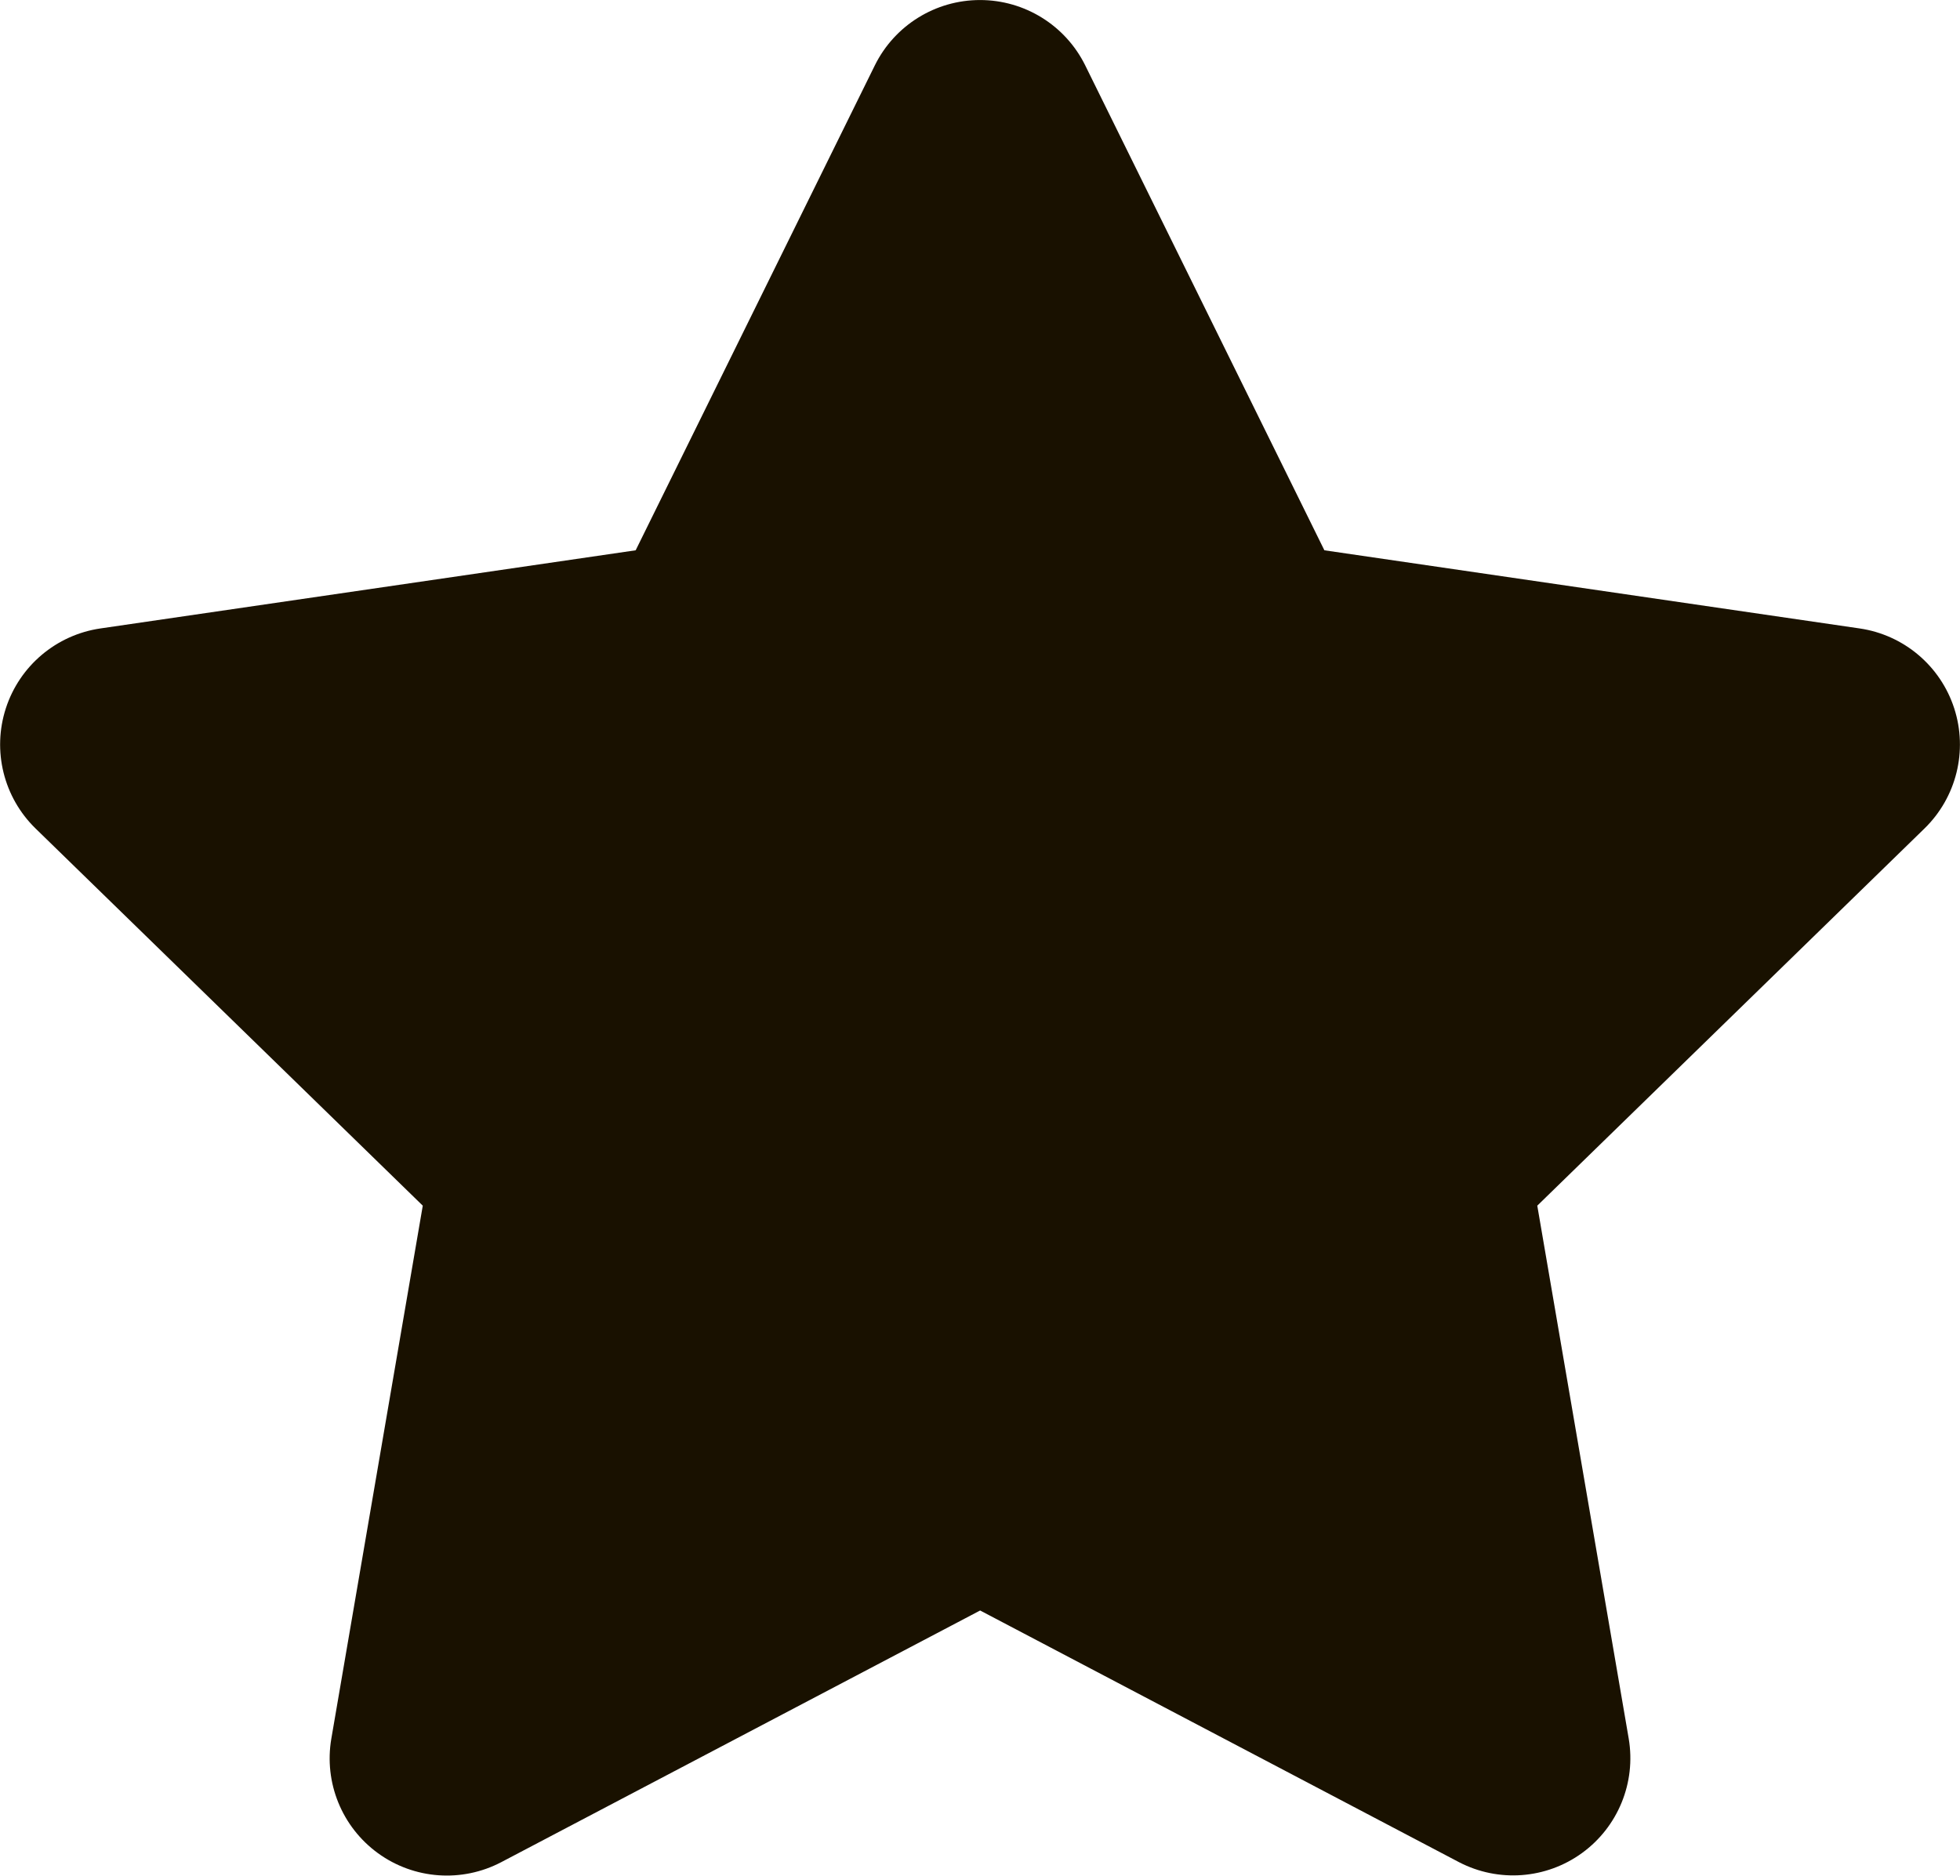
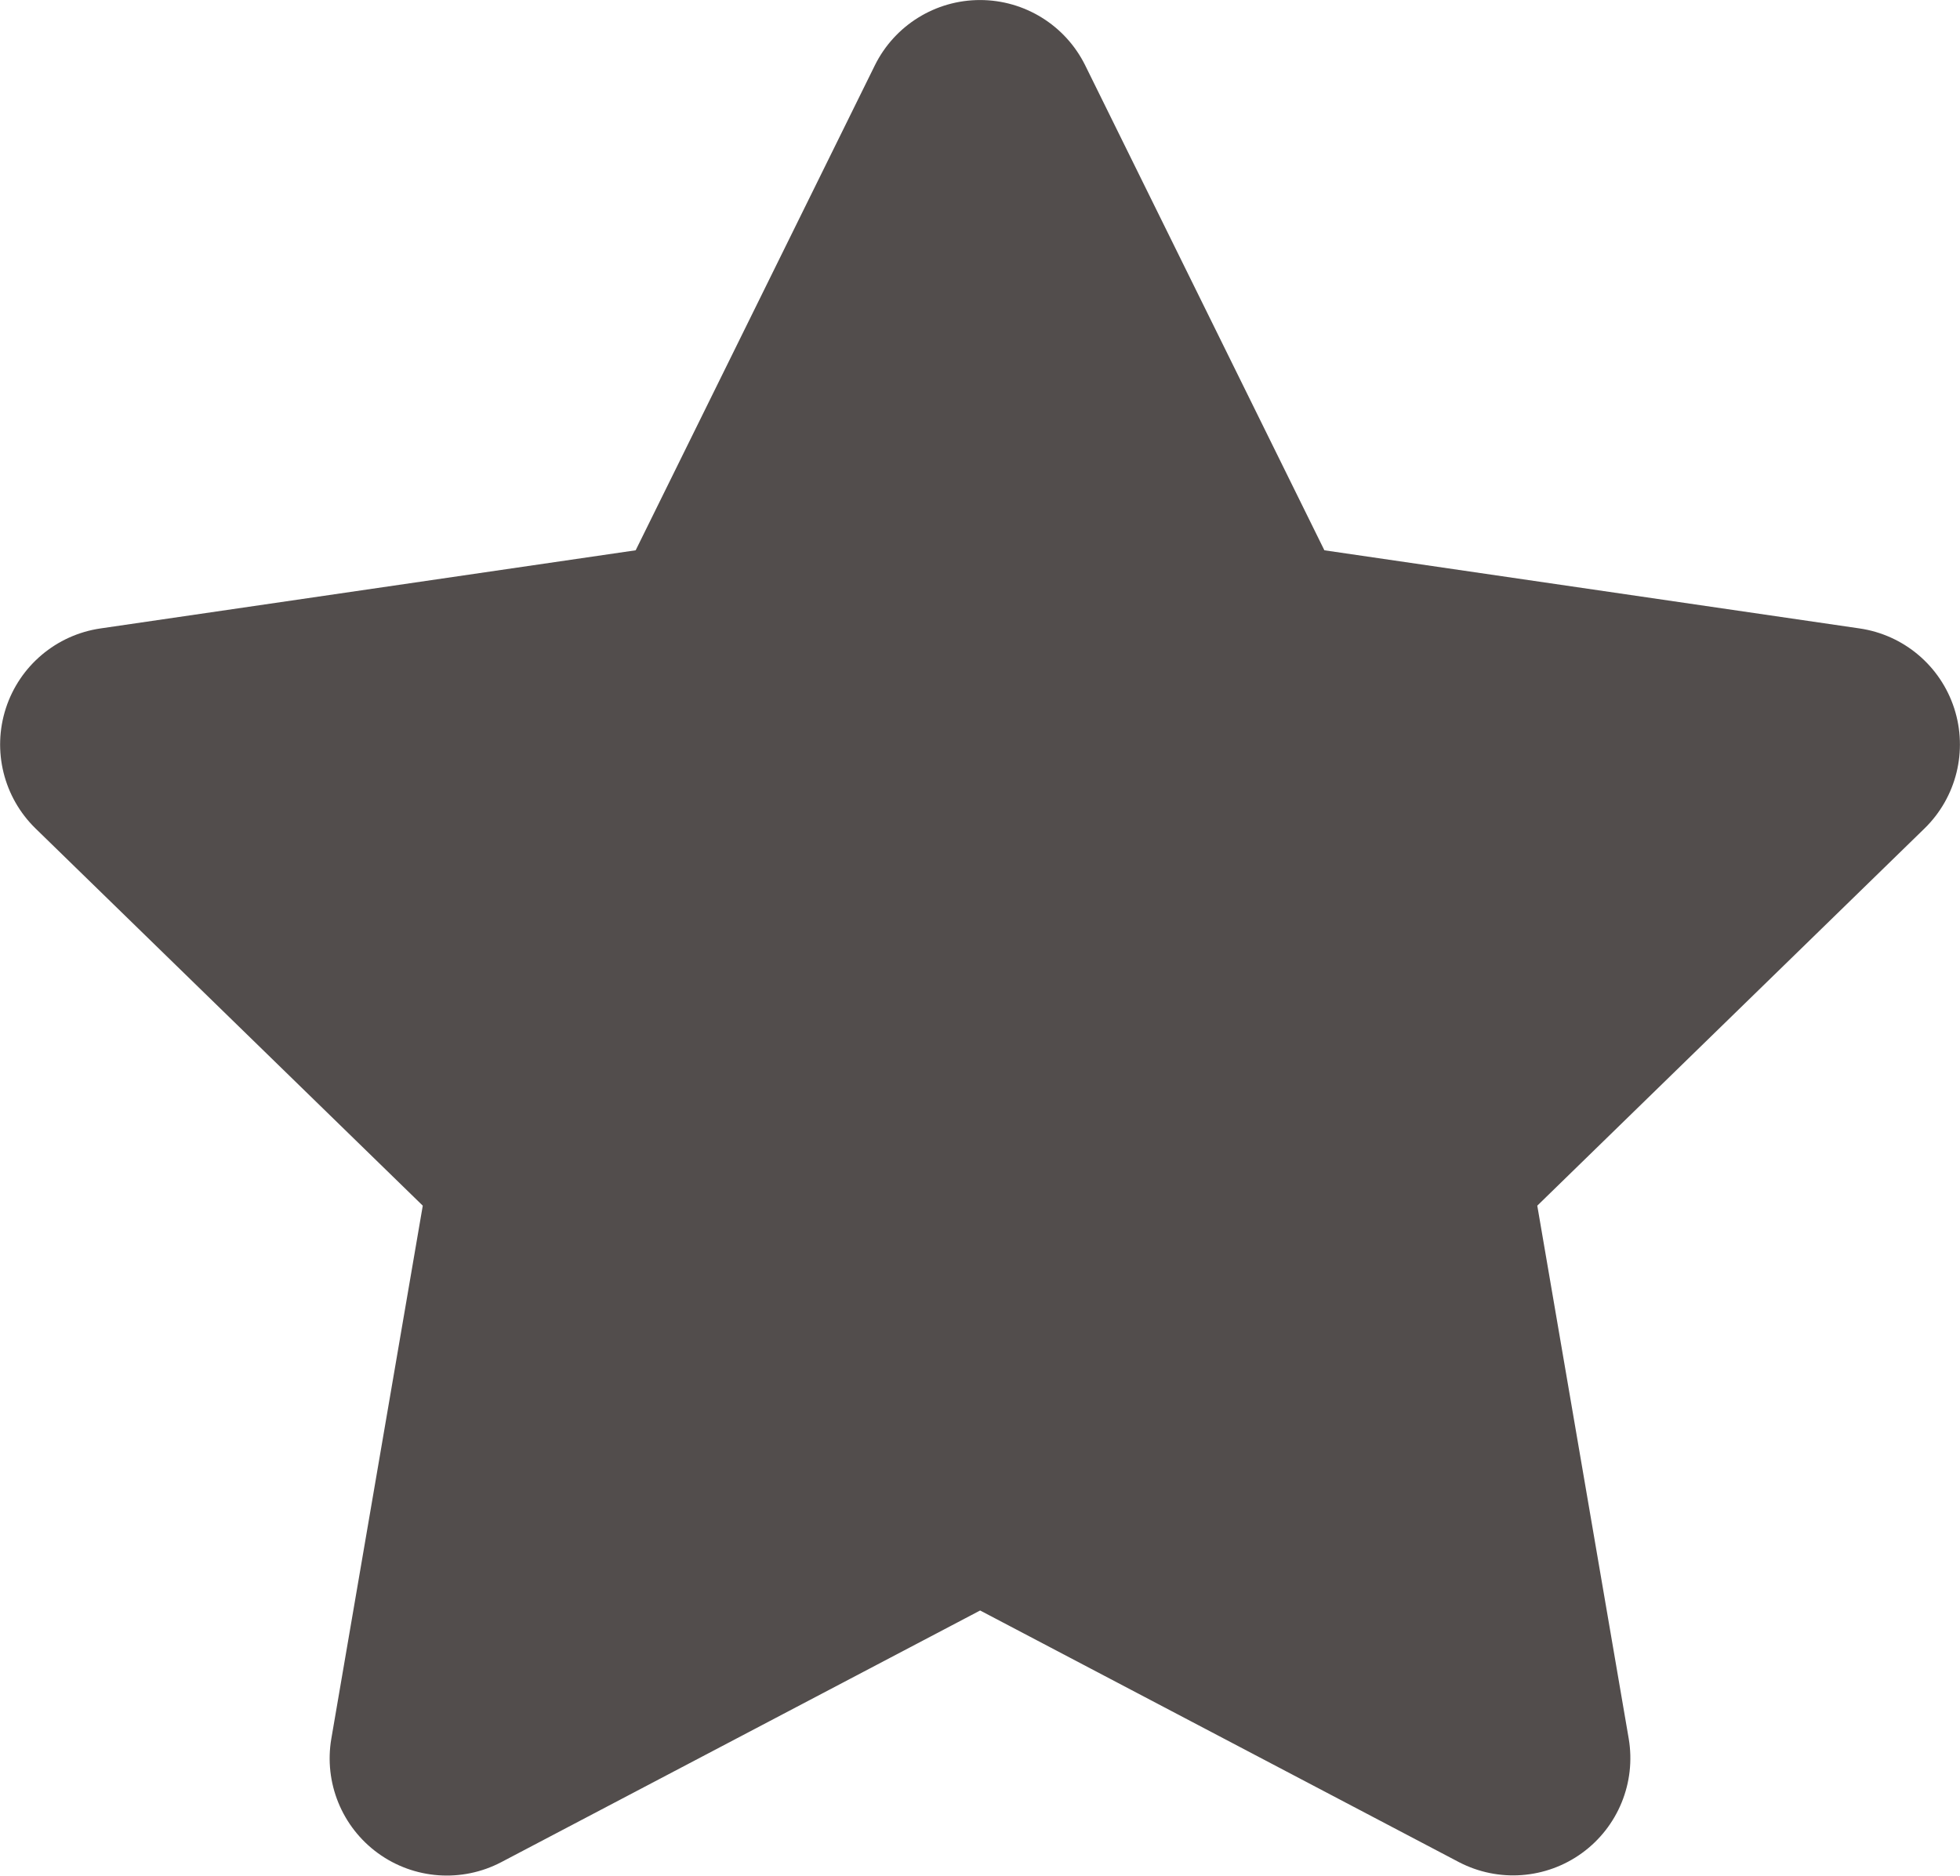
<svg xmlns="http://www.w3.org/2000/svg" width="37.617" height="36.004" viewBox="0 0 37.617 36.004">
-   <path id="Icon_awesome-star" data-name="Icon awesome-star" d="M18.232,1.252l-4.591,9.309-10.273,1.5A2.251,2.251,0,0,0,2.123,15.9L9.555,23.14,7.8,33.37a2.249,2.249,0,0,0,3.262,2.37l9.19-4.83,9.19,4.83A2.25,2.25,0,0,0,32.7,33.37L30.945,23.14,38.377,15.9a2.251,2.251,0,0,0-1.245-3.839l-10.273-1.5L22.268,1.252a2.252,2.252,0,0,0-4.036,0Z" transform="translate(-1.441 0.001)" fill="#191100" />
+   <path id="Icon_awesome-star" data-name="Icon awesome-star" d="M18.232,1.252l-4.591,9.309-10.273,1.5A2.251,2.251,0,0,0,2.123,15.9L9.555,23.14,7.8,33.37a2.249,2.249,0,0,0,3.262,2.37l9.19-4.83,9.19,4.83A2.25,2.25,0,0,0,32.7,33.37L30.945,23.14,38.377,15.9a2.251,2.251,0,0,0-1.245-3.839l-10.273-1.5L22.268,1.252a2.252,2.252,0,0,0-4.036,0Z" transform="translate(-1.441 0.001)" fill="#524d4c" />
</svg>
